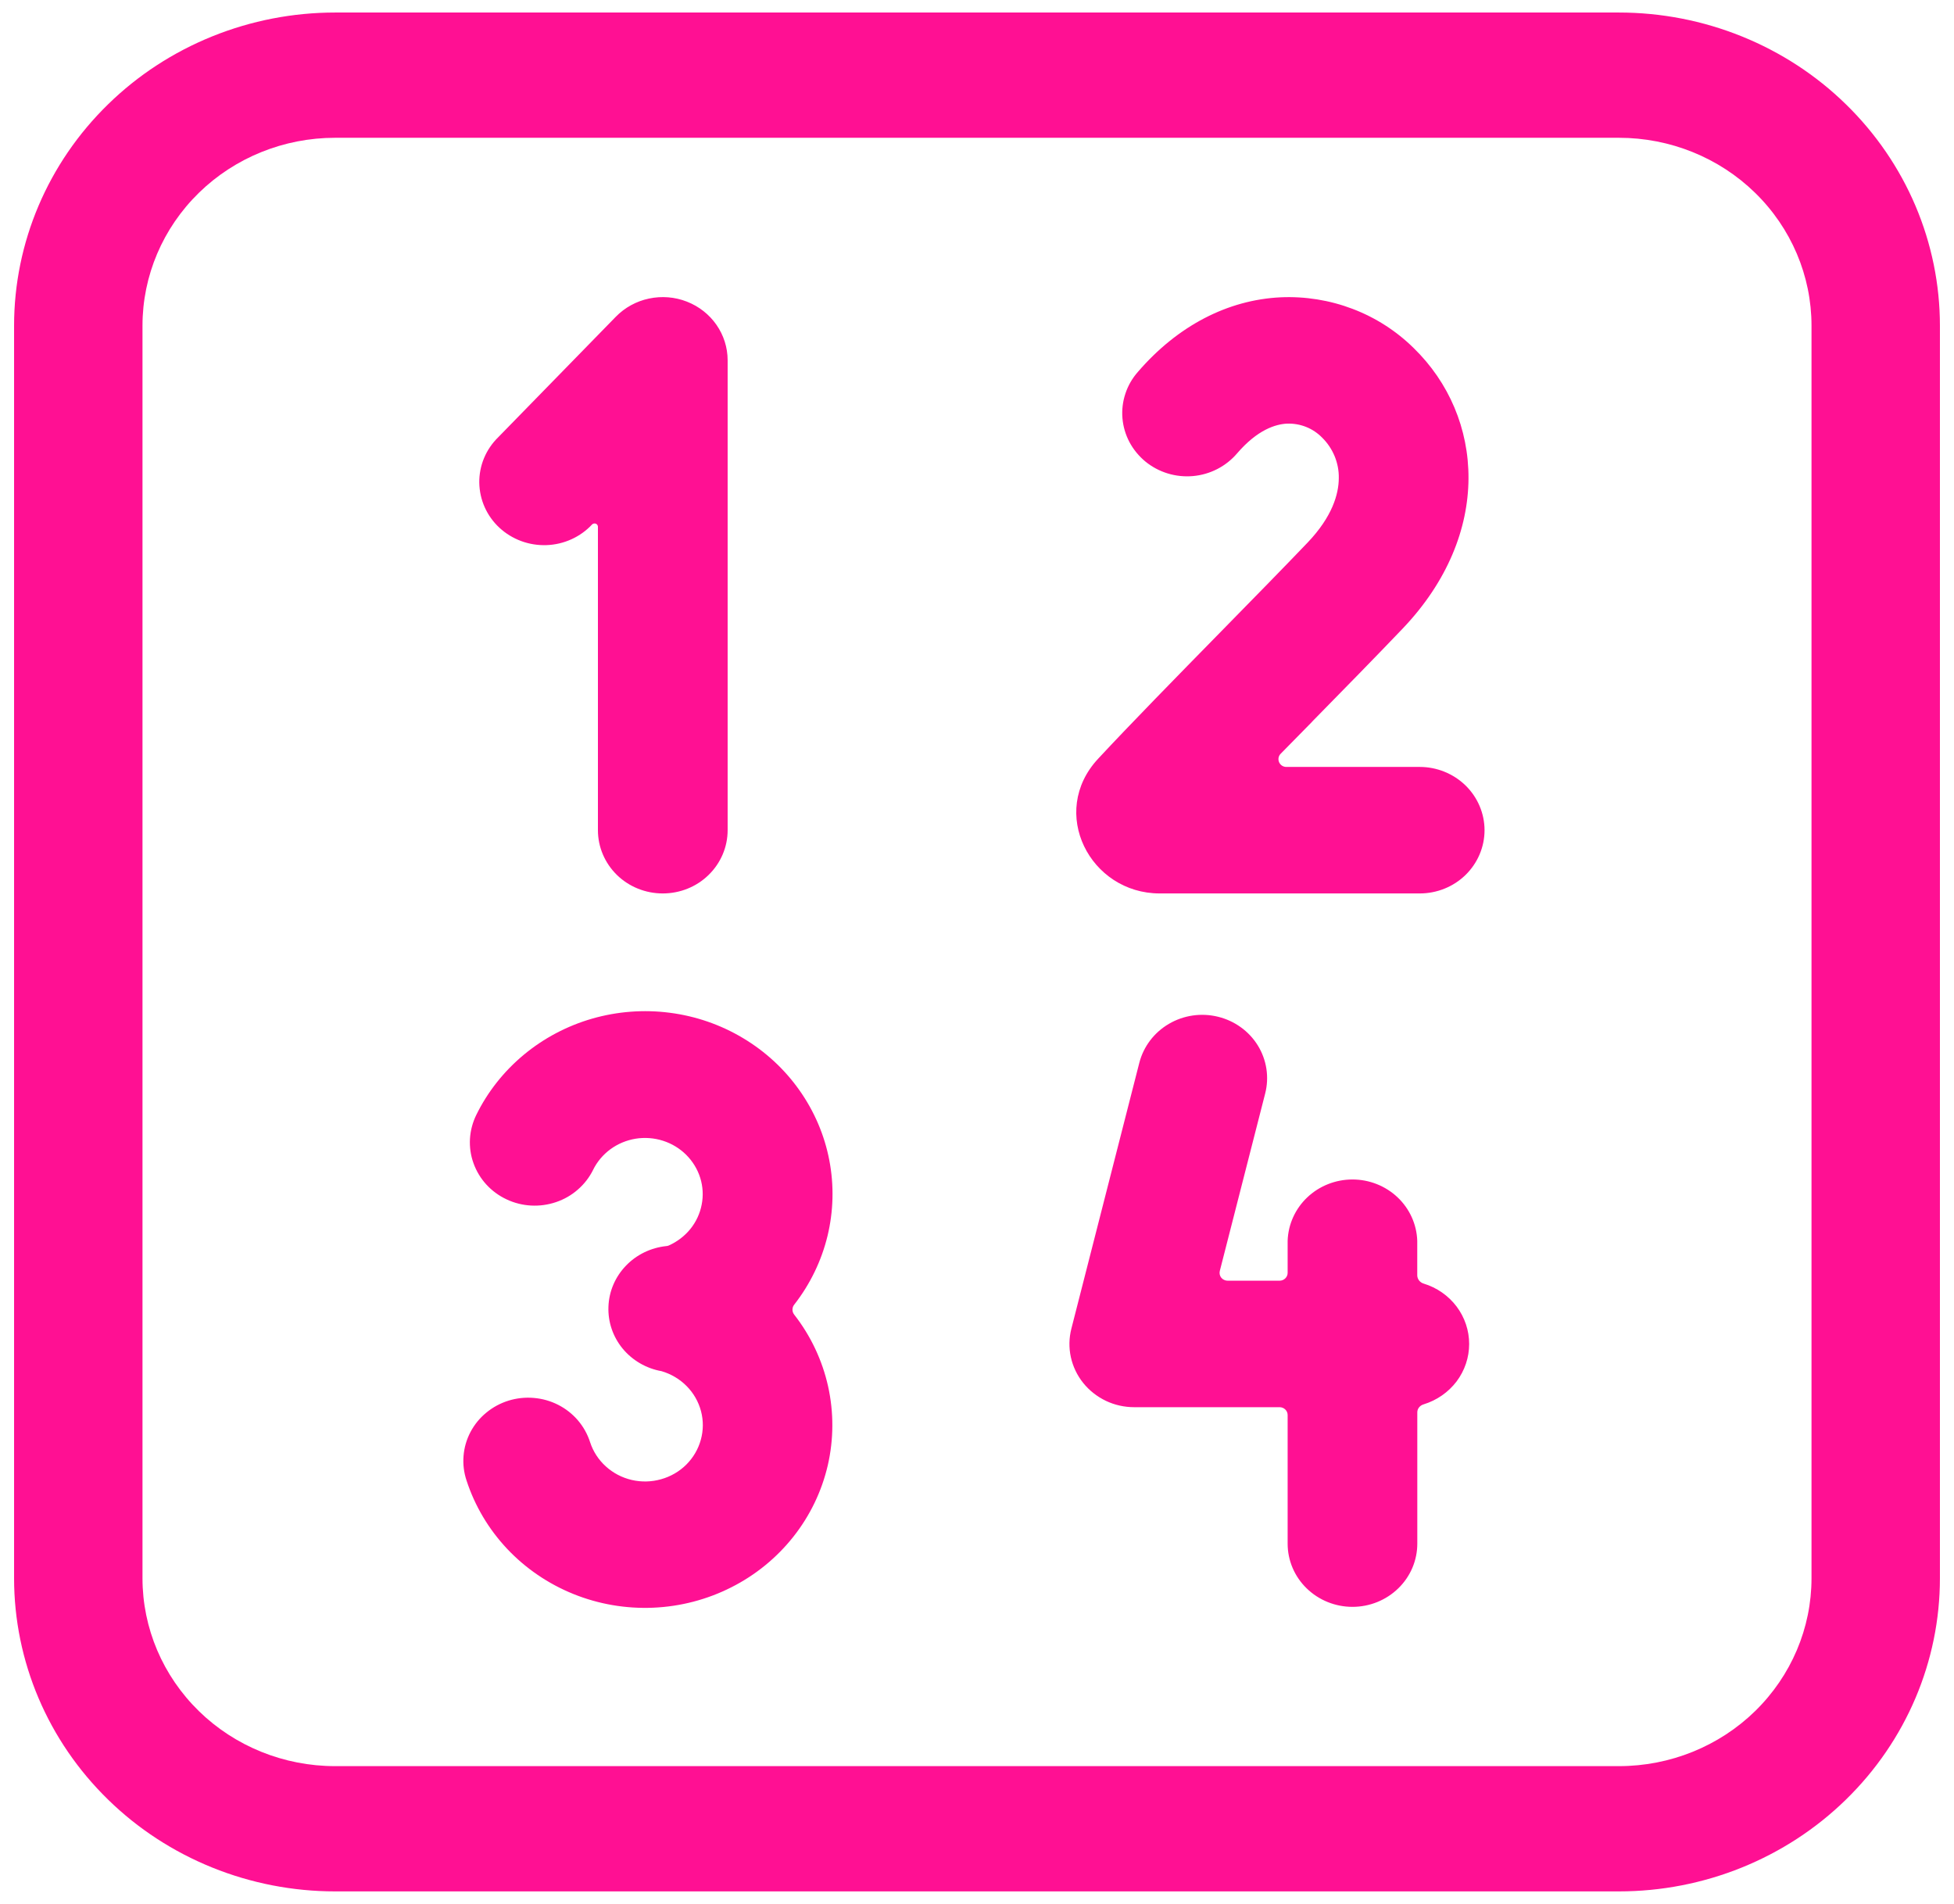
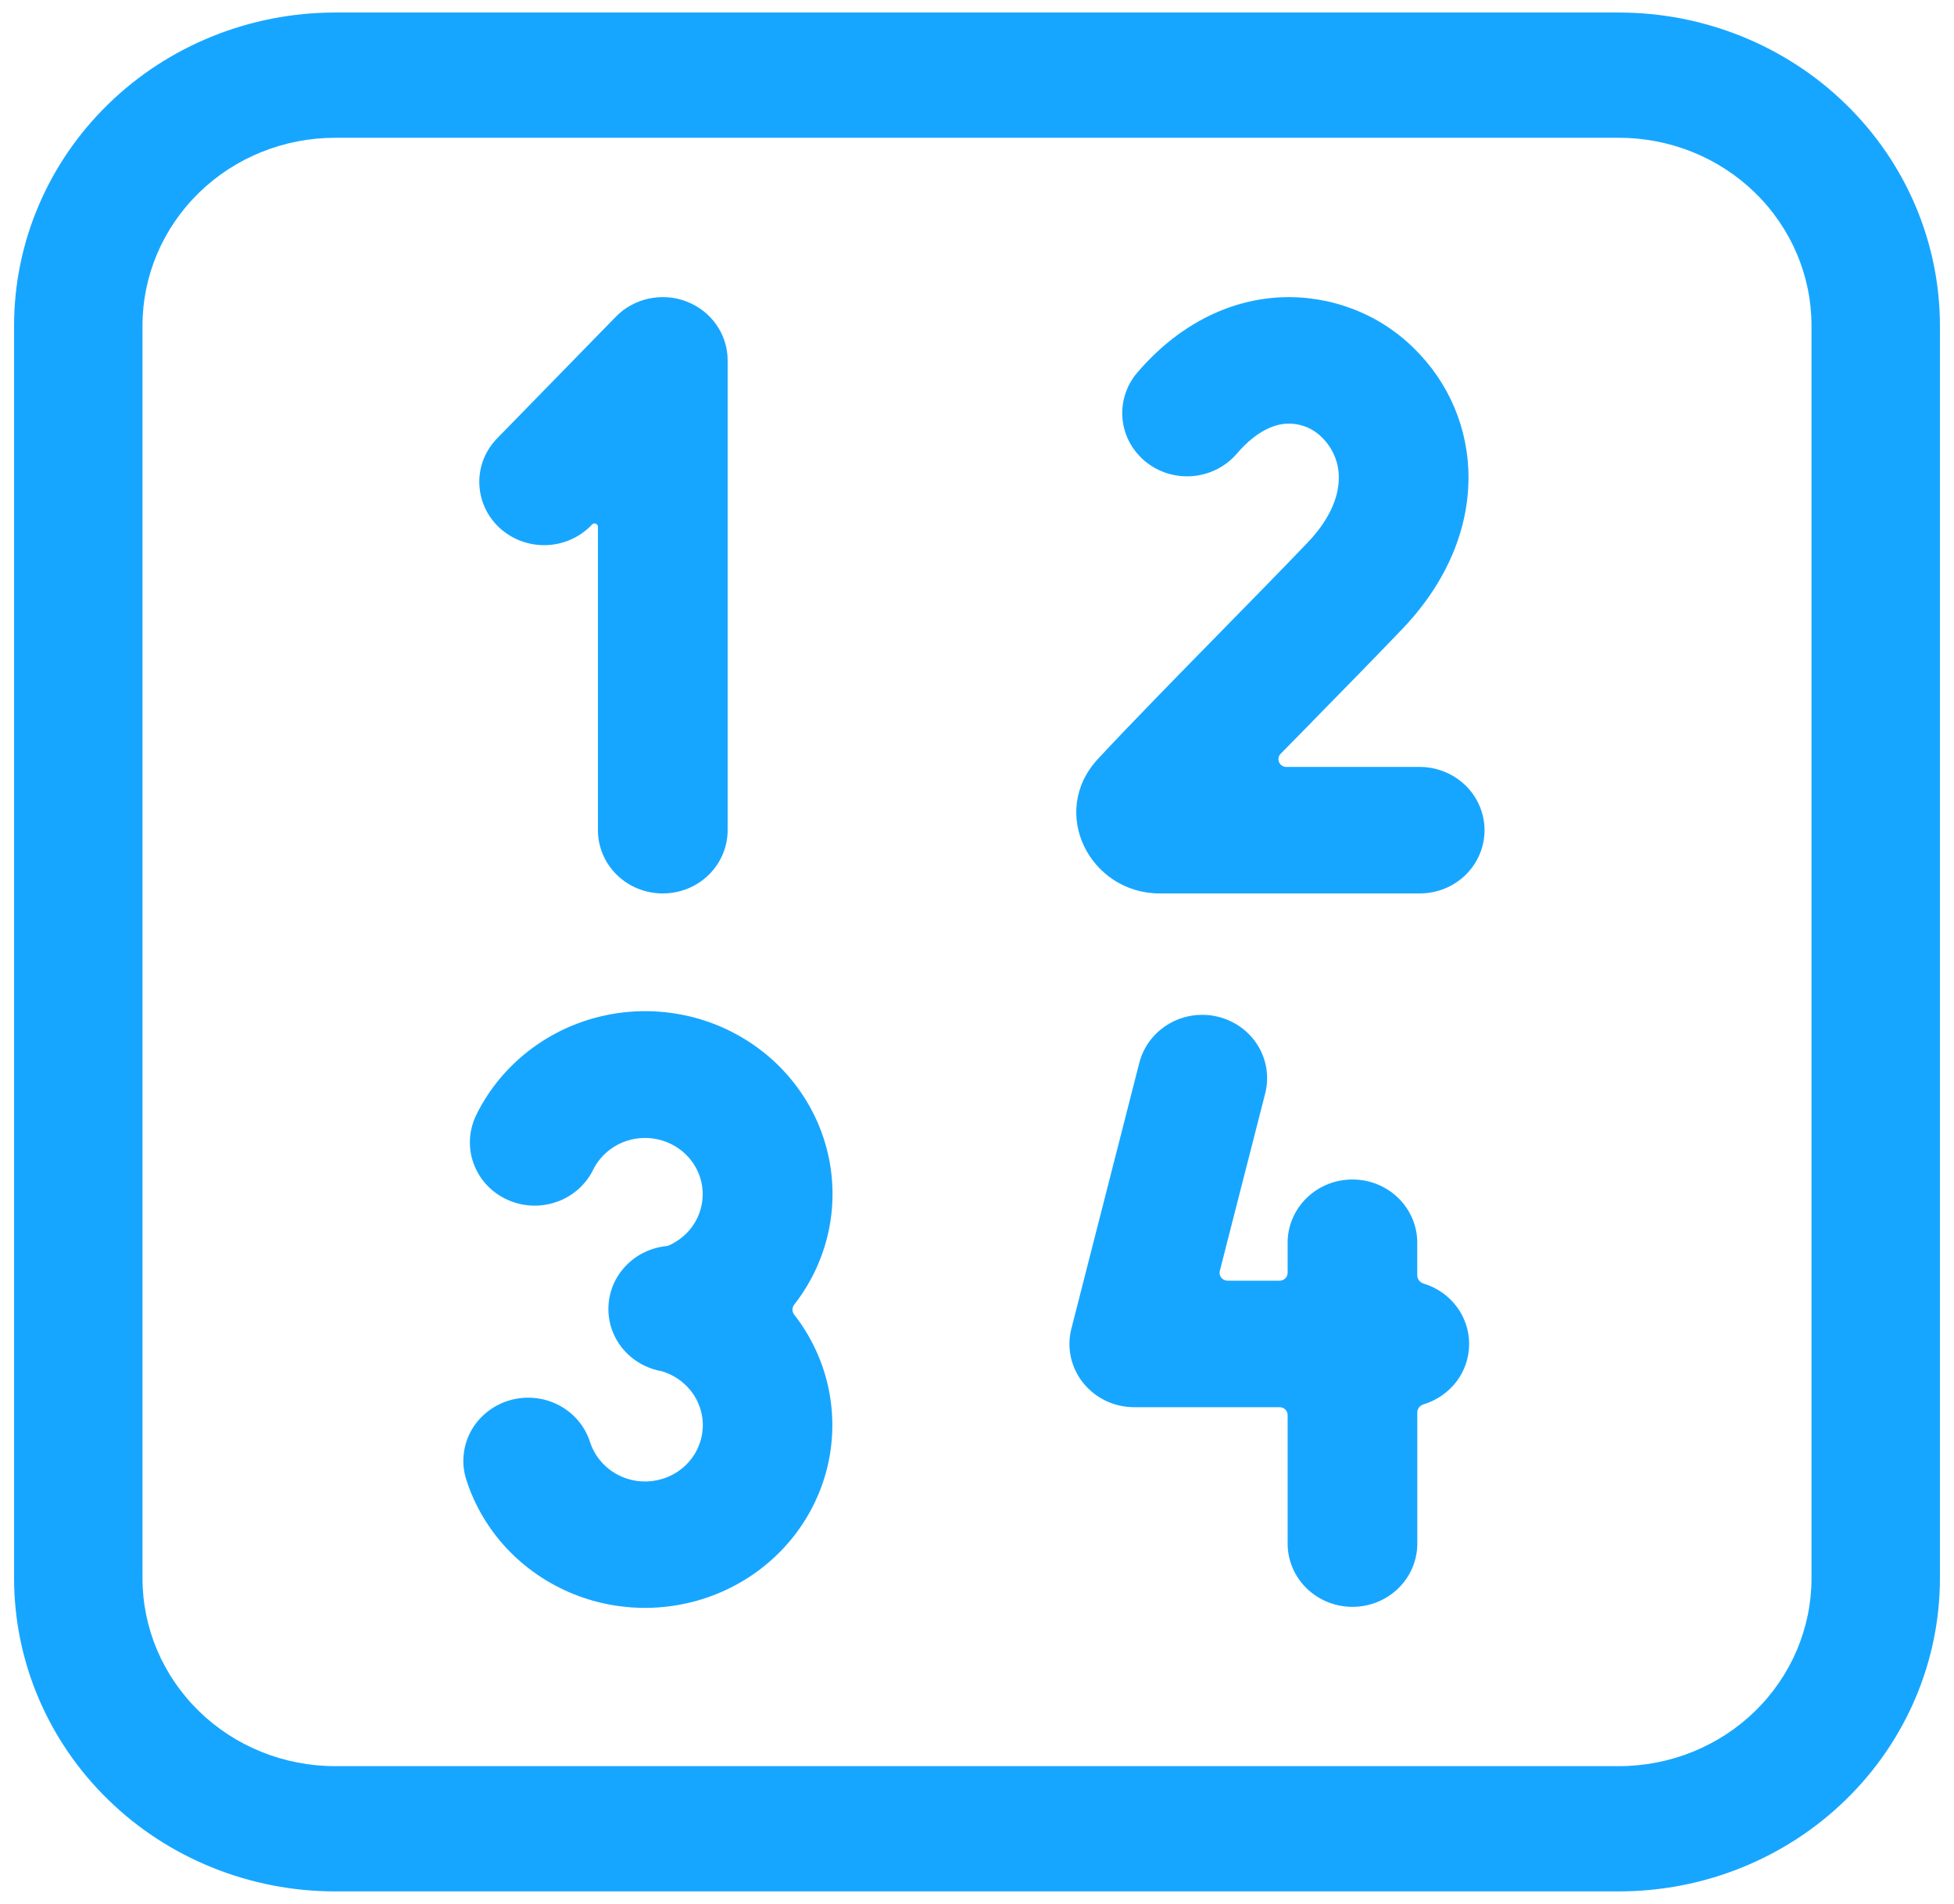
<svg xmlns="http://www.w3.org/2000/svg" width="39" height="38" viewBox="0 0 39 38" fill="none">
-   <path d="M13.709 6.02C14.2 6.211 14.523 6.675 14.523 7.191V16.57C14.523 16.905 14.386 17.226 14.143 17.463C13.901 17.7 13.572 17.832 13.228 17.832C12.885 17.832 12.556 17.7 12.313 17.463C12.071 17.226 11.934 16.905 11.934 16.57V10.512C11.934 10.5 11.93 10.487 11.922 10.476C11.915 10.466 11.905 10.457 11.892 10.452C11.88 10.447 11.867 10.446 11.854 10.449C11.841 10.451 11.829 10.457 11.819 10.466C11.703 10.591 11.563 10.692 11.406 10.763C11.25 10.834 11.081 10.874 10.908 10.88C10.736 10.886 10.564 10.859 10.402 10.799C10.241 10.739 10.093 10.649 9.968 10.533C9.843 10.417 9.743 10.278 9.674 10.123C9.605 9.969 9.569 9.803 9.566 9.634C9.564 9.466 9.596 9.299 9.661 9.143C9.726 8.987 9.823 8.845 9.945 8.726L12.292 6.321C12.47 6.139 12.7 6.012 12.953 5.959C13.206 5.905 13.469 5.926 13.709 6.02ZM25.689 8.455C25.459 8.466 25.098 8.576 24.691 9.049C24.582 9.177 24.448 9.283 24.297 9.361C24.145 9.439 23.98 9.487 23.81 9.502C23.64 9.517 23.468 9.499 23.305 9.449C23.142 9.399 22.991 9.318 22.86 9.211C22.73 9.103 22.622 8.972 22.543 8.824C22.465 8.676 22.417 8.514 22.403 8.348C22.389 8.182 22.409 8.014 22.462 7.856C22.514 7.697 22.599 7.55 22.71 7.424C23.507 6.499 24.506 5.985 25.559 5.934C26.05 5.912 26.54 5.991 26.997 6.165C27.455 6.339 27.87 6.606 28.215 6.946C29.625 8.318 29.799 10.658 27.992 12.55C27.467 13.1 26.83 13.75 26.186 14.406V14.408L25.562 15.043C25.54 15.065 25.525 15.092 25.519 15.123C25.514 15.153 25.517 15.184 25.529 15.212C25.542 15.241 25.562 15.265 25.588 15.282C25.615 15.299 25.645 15.308 25.677 15.307H28.336C28.679 15.307 29.008 15.441 29.251 15.677C29.493 15.914 29.63 16.235 29.63 16.57C29.63 16.905 29.493 17.226 29.251 17.463C29.008 17.7 28.679 17.832 28.336 17.832H23.147C21.755 17.832 20.922 16.212 21.918 15.143C22.548 14.465 23.482 13.511 24.374 12.601C25.015 11.947 25.632 11.318 26.099 10.829C26.592 10.312 26.72 9.86 26.721 9.543C26.724 9.393 26.695 9.244 26.638 9.105C26.581 8.967 26.496 8.84 26.388 8.734C26.298 8.642 26.189 8.569 26.069 8.521C25.948 8.473 25.819 8.451 25.689 8.455ZM11.837 23.35C11.917 23.187 12.036 23.046 12.184 22.937C12.332 22.829 12.504 22.757 12.687 22.727C12.869 22.698 13.057 22.712 13.232 22.768C13.408 22.824 13.568 22.921 13.697 23.05C13.826 23.179 13.922 23.336 13.976 23.509C14.03 23.682 14.04 23.865 14.005 24.042C13.971 24.22 13.894 24.386 13.78 24.528C13.665 24.67 13.517 24.783 13.349 24.858C13.334 24.865 13.318 24.869 13.301 24.87C12.992 24.902 12.704 25.041 12.492 25.263C12.279 25.485 12.155 25.774 12.144 26.078C12.132 26.381 12.232 26.679 12.427 26.916C12.622 27.152 12.898 27.313 13.204 27.367C13.394 27.423 13.567 27.525 13.705 27.665C13.843 27.804 13.941 27.976 13.991 28.163C14.041 28.351 14.04 28.548 13.988 28.735C13.937 28.922 13.837 29.093 13.698 29.232C13.559 29.37 13.385 29.471 13.194 29.524C13.004 29.578 12.802 29.583 12.608 29.538C12.415 29.493 12.237 29.4 12.092 29.268C11.946 29.136 11.838 28.97 11.778 28.785C11.727 28.626 11.645 28.478 11.536 28.35C11.427 28.222 11.292 28.116 11.141 28.039C10.99 27.962 10.824 27.915 10.654 27.901C10.484 27.886 10.312 27.905 10.15 27.955C9.987 28.006 9.836 28.087 9.706 28.195C9.575 28.302 9.468 28.434 9.39 28.582C9.312 28.731 9.265 28.892 9.252 29.058C9.238 29.225 9.259 29.392 9.312 29.55C9.477 30.056 9.753 30.521 10.122 30.913C10.491 31.304 10.943 31.612 11.446 31.815C11.949 32.018 12.492 32.111 13.036 32.088C13.58 32.065 14.113 31.926 14.596 31.681C15.08 31.437 15.502 31.092 15.835 30.671C16.168 30.25 16.402 29.763 16.522 29.245C16.641 28.727 16.643 28.189 16.528 27.67C16.412 27.15 16.182 26.662 15.852 26.239C15.829 26.21 15.817 26.175 15.817 26.139C15.817 26.102 15.829 26.067 15.852 26.039C16.169 25.633 16.395 25.166 16.516 24.67C16.636 24.173 16.649 23.658 16.552 23.156C16.456 22.655 16.252 22.178 15.955 21.759C15.658 21.338 15.274 20.984 14.828 20.718C14.382 20.451 13.883 20.279 13.365 20.213C12.846 20.146 12.319 20.187 11.818 20.331C11.316 20.476 10.851 20.722 10.453 21.053C10.055 21.384 9.732 21.792 9.506 22.253C9.433 22.402 9.39 22.564 9.38 22.73C9.371 22.895 9.394 23.061 9.451 23.217C9.564 23.534 9.801 23.793 10.111 23.938C10.42 24.084 10.775 24.103 11.1 23.992C11.26 23.938 11.408 23.853 11.534 23.742C11.661 23.632 11.764 23.498 11.838 23.349M25.252 21.824C25.335 21.499 25.282 21.155 25.106 20.868C24.929 20.581 24.643 20.374 24.31 20.293C23.977 20.211 23.625 20.262 23.33 20.435C23.036 20.607 22.824 20.886 22.74 21.211L21.384 26.517C21.336 26.704 21.332 26.898 21.373 27.086C21.414 27.273 21.498 27.45 21.619 27.601C21.74 27.752 21.895 27.874 22.072 27.959C22.248 28.043 22.442 28.086 22.639 28.086H25.54C25.628 28.086 25.7 28.156 25.7 28.242V30.809C25.7 31.144 25.836 31.465 26.079 31.701C26.322 31.938 26.651 32.071 26.994 32.071C27.337 32.071 27.666 31.938 27.909 31.701C28.152 31.465 28.288 31.144 28.288 30.809V28.188C28.288 28.113 28.342 28.05 28.415 28.029C28.678 27.948 28.908 27.788 29.072 27.572C29.235 27.355 29.323 27.093 29.323 26.824C29.323 26.555 29.235 26.293 29.072 26.076C28.908 25.859 28.678 25.699 28.415 25.619C28.379 25.608 28.348 25.587 28.325 25.559C28.302 25.53 28.289 25.495 28.287 25.459V24.764C28.276 24.436 28.135 24.125 27.894 23.897C27.653 23.669 27.33 23.541 26.994 23.541C26.657 23.541 26.334 23.669 26.093 23.897C25.852 24.125 25.711 24.436 25.7 24.764V25.405C25.7 25.446 25.683 25.486 25.653 25.515C25.623 25.545 25.582 25.561 25.54 25.561H24.501C24.477 25.561 24.453 25.556 24.431 25.545C24.409 25.535 24.39 25.52 24.375 25.501C24.36 25.483 24.35 25.461 24.345 25.438C24.34 25.415 24.34 25.39 24.346 25.367L25.252 21.824Z" fill="#FF1093" />
-   <path d="M6.688 0.25C5.846 0.25 5.013 0.412 4.236 0.726C3.459 1.04 2.752 1.5 2.158 2.081C0.956 3.253 0.281 4.842 0.281 6.5V31.5C0.281 33.158 0.956 34.747 2.158 35.919C2.752 36.5 3.459 36.96 4.236 37.274C5.013 37.588 5.846 37.75 6.688 37.75H32.312C34.011 37.75 35.641 37.092 36.842 35.919C38.044 34.747 38.719 33.158 38.719 31.5V6.5C38.719 5.679 38.553 4.867 38.231 4.108C37.909 3.35 37.437 2.661 36.842 2.081C36.248 1.5 35.541 1.04 34.764 0.726C33.987 0.412 33.154 0.25 32.312 0.25H6.688ZM2.844 6.5C2.844 5.505 3.249 4.552 3.97 3.848C4.69 3.145 5.668 2.75 6.688 2.75H32.312C33.332 2.75 34.31 3.145 35.03 3.848C35.751 4.552 36.156 5.505 36.156 6.5V31.5C36.156 32.495 35.751 33.448 35.03 34.152C34.31 34.855 33.332 35.25 32.312 35.25H6.688C5.668 35.25 4.69 34.855 3.97 34.152C3.249 33.448 2.844 32.495 2.844 31.5V6.5Z" fill="#FF1093" />
+   <path d="M13.709 6.02C14.2 6.211 14.523 6.675 14.523 7.191V16.57C14.523 16.905 14.386 17.226 14.143 17.463C13.901 17.7 13.572 17.832 13.228 17.832C12.885 17.832 12.556 17.7 12.313 17.463C12.071 17.226 11.934 16.905 11.934 16.57V10.512C11.934 10.5 11.93 10.487 11.922 10.476C11.915 10.466 11.905 10.457 11.892 10.452C11.88 10.447 11.867 10.446 11.854 10.449C11.841 10.451 11.829 10.457 11.819 10.466C11.703 10.591 11.563 10.692 11.406 10.763C11.25 10.834 11.081 10.874 10.908 10.88C10.736 10.886 10.564 10.859 10.402 10.799C10.241 10.739 10.093 10.649 9.968 10.533C9.843 10.417 9.743 10.278 9.674 10.123C9.605 9.969 9.569 9.803 9.566 9.634C9.564 9.466 9.596 9.299 9.661 9.143C9.726 8.987 9.823 8.845 9.945 8.726L12.292 6.321C12.47 6.139 12.7 6.012 12.953 5.959C13.206 5.905 13.469 5.926 13.709 6.02ZM25.689 8.455C25.459 8.466 25.098 8.576 24.691 9.049C24.582 9.177 24.448 9.283 24.297 9.361C24.145 9.439 23.98 9.487 23.81 9.502C23.64 9.517 23.468 9.499 23.305 9.449C23.142 9.399 22.991 9.318 22.86 9.211C22.73 9.103 22.622 8.972 22.543 8.824C22.465 8.676 22.417 8.514 22.403 8.348C22.389 8.182 22.409 8.014 22.462 7.856C22.514 7.697 22.599 7.55 22.71 7.424C23.507 6.499 24.506 5.985 25.559 5.934C26.05 5.912 26.54 5.991 26.997 6.165C27.455 6.339 27.87 6.606 28.215 6.946C29.625 8.318 29.799 10.658 27.992 12.55C27.467 13.1 26.83 13.75 26.186 14.406V14.408L25.562 15.043C25.54 15.065 25.525 15.092 25.519 15.123C25.514 15.153 25.517 15.184 25.529 15.212C25.542 15.241 25.562 15.265 25.588 15.282C25.615 15.299 25.645 15.308 25.677 15.307H28.336C28.679 15.307 29.008 15.441 29.251 15.677C29.493 15.914 29.63 16.235 29.63 16.57C29.63 16.905 29.493 17.226 29.251 17.463C29.008 17.7 28.679 17.832 28.336 17.832H23.147C21.755 17.832 20.922 16.212 21.918 15.143C22.548 14.465 23.482 13.511 24.374 12.601C25.015 11.947 25.632 11.318 26.099 10.829C26.592 10.312 26.72 9.86 26.721 9.543C26.724 9.393 26.695 9.244 26.638 9.105C26.581 8.967 26.496 8.84 26.388 8.734C26.298 8.642 26.189 8.569 26.069 8.521C25.948 8.473 25.819 8.451 25.689 8.455ZM11.837 23.35C11.917 23.187 12.036 23.046 12.184 22.937C12.332 22.829 12.504 22.757 12.687 22.727C12.869 22.698 13.057 22.712 13.232 22.768C13.408 22.824 13.568 22.921 13.697 23.05C13.826 23.179 13.922 23.336 13.976 23.509C14.03 23.682 14.04 23.865 14.005 24.042C13.971 24.22 13.894 24.386 13.78 24.528C13.665 24.67 13.517 24.783 13.349 24.858C13.334 24.865 13.318 24.869 13.301 24.87C12.992 24.902 12.704 25.041 12.492 25.263C12.279 25.485 12.155 25.774 12.144 26.078C12.132 26.381 12.232 26.679 12.427 26.916C12.622 27.152 12.898 27.313 13.204 27.367C13.394 27.423 13.567 27.525 13.705 27.665C13.843 27.804 13.941 27.976 13.991 28.163C14.041 28.351 14.04 28.548 13.988 28.735C13.937 28.922 13.837 29.093 13.698 29.232C13.559 29.37 13.385 29.471 13.194 29.524C13.004 29.578 12.802 29.583 12.608 29.538C12.415 29.493 12.237 29.4 12.092 29.268C11.946 29.136 11.838 28.97 11.778 28.785C11.727 28.626 11.645 28.478 11.536 28.35C11.427 28.222 11.292 28.116 11.141 28.039C10.99 27.962 10.824 27.915 10.654 27.901C10.484 27.886 10.312 27.905 10.15 27.955C9.987 28.006 9.836 28.087 9.706 28.195C9.575 28.302 9.468 28.434 9.39 28.582C9.312 28.731 9.265 28.892 9.252 29.058C9.238 29.225 9.259 29.392 9.312 29.55C9.477 30.056 9.753 30.521 10.122 30.913C10.491 31.304 10.943 31.612 11.446 31.815C11.949 32.018 12.492 32.111 13.036 32.088C13.58 32.065 14.113 31.926 14.596 31.681C15.08 31.437 15.502 31.092 15.835 30.671C16.168 30.25 16.402 29.763 16.522 29.245C16.641 28.727 16.643 28.189 16.528 27.67C16.412 27.15 16.182 26.662 15.852 26.239C15.829 26.21 15.817 26.175 15.817 26.139C15.817 26.102 15.829 26.067 15.852 26.039C16.169 25.633 16.395 25.166 16.516 24.67C16.636 24.173 16.649 23.658 16.552 23.156C16.456 22.655 16.252 22.178 15.955 21.759C15.658 21.338 15.274 20.984 14.828 20.718C14.382 20.451 13.883 20.279 13.365 20.213C12.846 20.146 12.319 20.187 11.818 20.331C11.316 20.476 10.851 20.722 10.453 21.053C10.055 21.384 9.732 21.792 9.506 22.253C9.433 22.402 9.39 22.564 9.38 22.73C9.371 22.895 9.394 23.061 9.451 23.217C9.564 23.534 9.801 23.793 10.111 23.938C10.42 24.084 10.775 24.103 11.1 23.992C11.26 23.938 11.408 23.853 11.534 23.742C11.661 23.632 11.764 23.498 11.838 23.349M25.252 21.824C25.335 21.499 25.282 21.155 25.106 20.868C24.929 20.581 24.643 20.374 24.31 20.293C23.977 20.211 23.625 20.262 23.33 20.435C23.036 20.607 22.824 20.886 22.74 21.211L21.384 26.517C21.336 26.704 21.332 26.898 21.373 27.086C21.414 27.273 21.498 27.45 21.619 27.601C21.74 27.752 21.895 27.874 22.072 27.959C22.248 28.043 22.442 28.086 22.639 28.086H25.54C25.628 28.086 25.7 28.156 25.7 28.242V30.809C25.7 31.144 25.836 31.465 26.079 31.701C26.322 31.938 26.651 32.071 26.994 32.071C27.337 32.071 27.666 31.938 27.909 31.701C28.152 31.465 28.288 31.144 28.288 30.809V28.188C28.288 28.113 28.342 28.05 28.415 28.029C28.678 27.948 28.908 27.788 29.072 27.572C29.235 27.355 29.323 27.093 29.323 26.824C29.323 26.555 29.235 26.293 29.072 26.076C28.908 25.859 28.678 25.699 28.415 25.619C28.379 25.608 28.348 25.587 28.325 25.559C28.302 25.53 28.289 25.495 28.287 25.459V24.764C28.276 24.436 28.135 24.125 27.894 23.897C27.653 23.669 27.33 23.541 26.994 23.541C26.657 23.541 26.334 23.669 26.093 23.897C25.852 24.125 25.711 24.436 25.7 24.764V25.405C25.7 25.446 25.683 25.486 25.653 25.515C25.623 25.545 25.582 25.561 25.54 25.561H24.501C24.477 25.561 24.453 25.556 24.431 25.545C24.409 25.535 24.39 25.52 24.375 25.501C24.36 25.483 24.35 25.461 24.345 25.438C24.34 25.415 24.34 25.39 24.346 25.367L25.252 21.824Z" fill="#17A6FF" />
+   <path d="M6.688 0.25C5.846 0.25 5.013 0.412 4.236 0.726C3.459 1.04 2.752 1.5 2.158 2.081C0.956 3.253 0.281 4.842 0.281 6.5V31.5C0.281 33.158 0.956 34.747 2.158 35.919C2.752 36.5 3.459 36.96 4.236 37.274C5.013 37.588 5.846 37.75 6.688 37.75H32.312C34.011 37.75 35.641 37.092 36.842 35.919C38.044 34.747 38.719 33.158 38.719 31.5V6.5C38.719 5.679 38.553 4.867 38.231 4.108C37.909 3.35 37.437 2.661 36.842 2.081C36.248 1.5 35.541 1.04 34.764 0.726C33.987 0.412 33.154 0.25 32.312 0.25H6.688ZM2.844 6.5C2.844 5.505 3.249 4.552 3.97 3.848C4.69 3.145 5.668 2.75 6.688 2.75H32.312C33.332 2.75 34.31 3.145 35.03 3.848C35.751 4.552 36.156 5.505 36.156 6.5V31.5C36.156 32.495 35.751 33.448 35.03 34.152C34.31 34.855 33.332 35.25 32.312 35.25H6.688C5.668 35.25 4.69 34.855 3.97 34.152C3.249 33.448 2.844 32.495 2.844 31.5V6.5Z" fill="#17A6FF" />
</svg>
